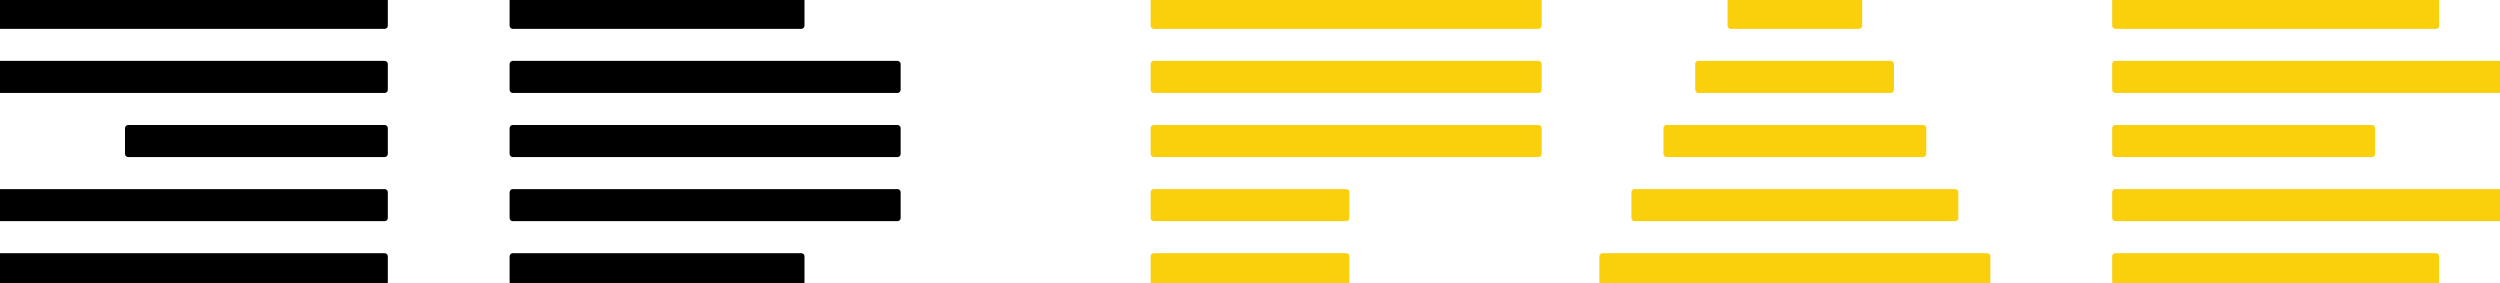
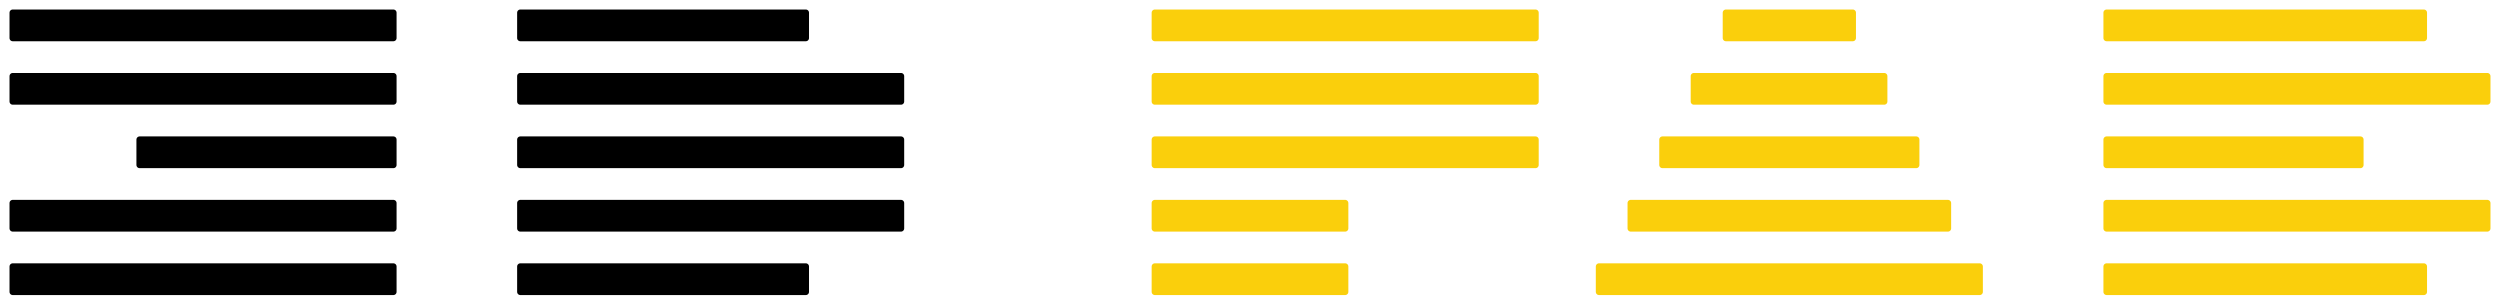
- <svg xmlns="http://www.w3.org/2000/svg" viewBox="60 140 390 44" width="390px" height="44px">
+ <svg xmlns="http://www.w3.org/2000/svg" viewBox="58 138 394 48" width="394px" height="48px">
  <g transform="matrix(1, 0, 0, 1, 0, -7.105427357601002e-15)">
    <rect x="60" y="140" width="60" height="4" style="paint-order: fill; stroke: rgb(0, 0, 0); stroke-linejoin: round; stroke-width: 1;" />
    <rect x="60" y="150" width="60" height="4" style="paint-order: fill; stroke: rgb(0, 0, 0); stroke-linejoin: round; stroke-width: 1;" />
    <rect x="80" y="160" width="40" height="4" style="paint-order: fill; stroke: rgb(0, 0, 0); stroke-linejoin: round; stroke-width: 1;" />
    <rect x="60" y="170" width="60" height="4" style="paint-order: fill; stroke: rgb(0, 0, 0); stroke-linejoin: round; stroke-width: 1;" />
    <rect x="60" y="180" width="60" height="4" style="paint-order: fill; stroke: rgb(0, 0, 0); stroke-linejoin: round; stroke-width: 1;" />
    <rect x="140" y="140" width="45" height="4" style="paint-order: fill; stroke: rgb(0, 0, 0); stroke-linejoin: round; stroke-width: 1;" />
    <rect x="140" y="150" width="60" height="4" style="paint-order: fill; stroke: rgb(0, 0, 0); stroke-linejoin: round; stroke-width: 1;" />
    <rect x="140" y="160" width="60" height="4" style="paint-order: fill; stroke: rgb(0, 0, 0); stroke-linejoin: round; stroke-width: 1;" />
    <rect x="140" y="170" width="60" height="4" style="paint-order: fill; stroke: rgb(0, 0, 0); stroke-linejoin: round; stroke-width: 1;" />
    <rect x="140" y="180" width="45" height="4" style="paint-order: fill; stroke: rgb(0, 0, 0); stroke-linejoin: round; stroke-width: 1;" />
    <rect x="240" y="140" width="60" height="4" style="paint-order: fill; stroke-linejoin: round; stroke-width: 1; fill: rgb(250, 207, 12); stroke: rgb(250, 207, 12);" />
    <rect x="240" y="150" width="60" height="4" style="paint-order: fill; stroke-linejoin: round; stroke-width: 1; fill: rgb(250, 207, 12); stroke: rgb(250, 207, 12);" />
    <rect x="240" y="160" width="60" height="4" style="paint-order: fill; stroke-linejoin: round; stroke-width: 1; fill: rgb(250, 207, 12); stroke: rgb(250, 207, 12);" />
    <rect x="240" y="170" width="30" height="4" style="paint-order: fill; stroke-linejoin: round; stroke-width: 1; fill: rgb(250, 207, 12); stroke: rgb(250, 207, 12);" />
    <rect x="240" y="180" width="30" height="4" style="paint-order: fill; stroke-linejoin: round; stroke-width: 1; fill: rgb(250, 207, 12); stroke: rgb(250, 207, 12);" />
    <rect x="330" y="140" width="20" height="4" style="paint-order: fill; stroke-linejoin: round; stroke-width: 1; fill: rgb(250, 207, 12); stroke: rgb(250, 207, 12);" />
    <rect x="324.954" y="150" width="30" height="4" style="paint-order: fill; stroke-linejoin: round; stroke-width: 1; fill: rgb(250, 207, 12); stroke: rgb(250, 207, 12);" />
    <rect x="320" y="160" width="40" height="4" style="paint-order: fill; stroke-linejoin: round; stroke-width: 1; fill: rgb(250, 207, 12); stroke: rgb(250, 207, 12);" />
    <rect x="315" y="170" width="50" height="4" style="paint-order: fill; stroke-linejoin: round; stroke-width: 1; fill: rgb(250, 207, 12); stroke: rgb(250, 207, 12);" />
    <rect x="310" y="180" width="60" height="4" style="paint-order: fill; stroke-linejoin: round; stroke-width: 1; fill: rgb(250, 207, 12); stroke: rgb(250, 207, 12);" />
    <rect x="390" y="140" width="50" height="4" style="paint-order: fill; stroke-linejoin: round; stroke-width: 1; fill: rgb(250, 207, 12); stroke: rgb(250, 207, 12);" />
    <rect x="390" y="150" width="60" height="4" style="paint-order: fill; stroke-linejoin: round; stroke-width: 1; fill: rgb(250, 207, 12); stroke: rgb(250, 207, 12);" />
    <rect x="390" y="160" width="40" height="4" style="paint-order: fill; stroke-linejoin: round; stroke-width: 1; fill: rgb(250, 207, 12); stroke: rgb(250, 207, 12);" />
    <rect x="390" y="170" width="60" height="4" style="paint-order: fill; stroke-linejoin: round; stroke-width: 1; fill: rgb(250, 207, 12); stroke: rgb(250, 207, 12);" />
    <rect x="390" y="180" width="50" height="4" style="paint-order: fill; stroke-linejoin: round; stroke-width: 1; fill: rgb(250, 207, 12); stroke: rgb(250, 207, 12);" />
  </g>
</svg>
